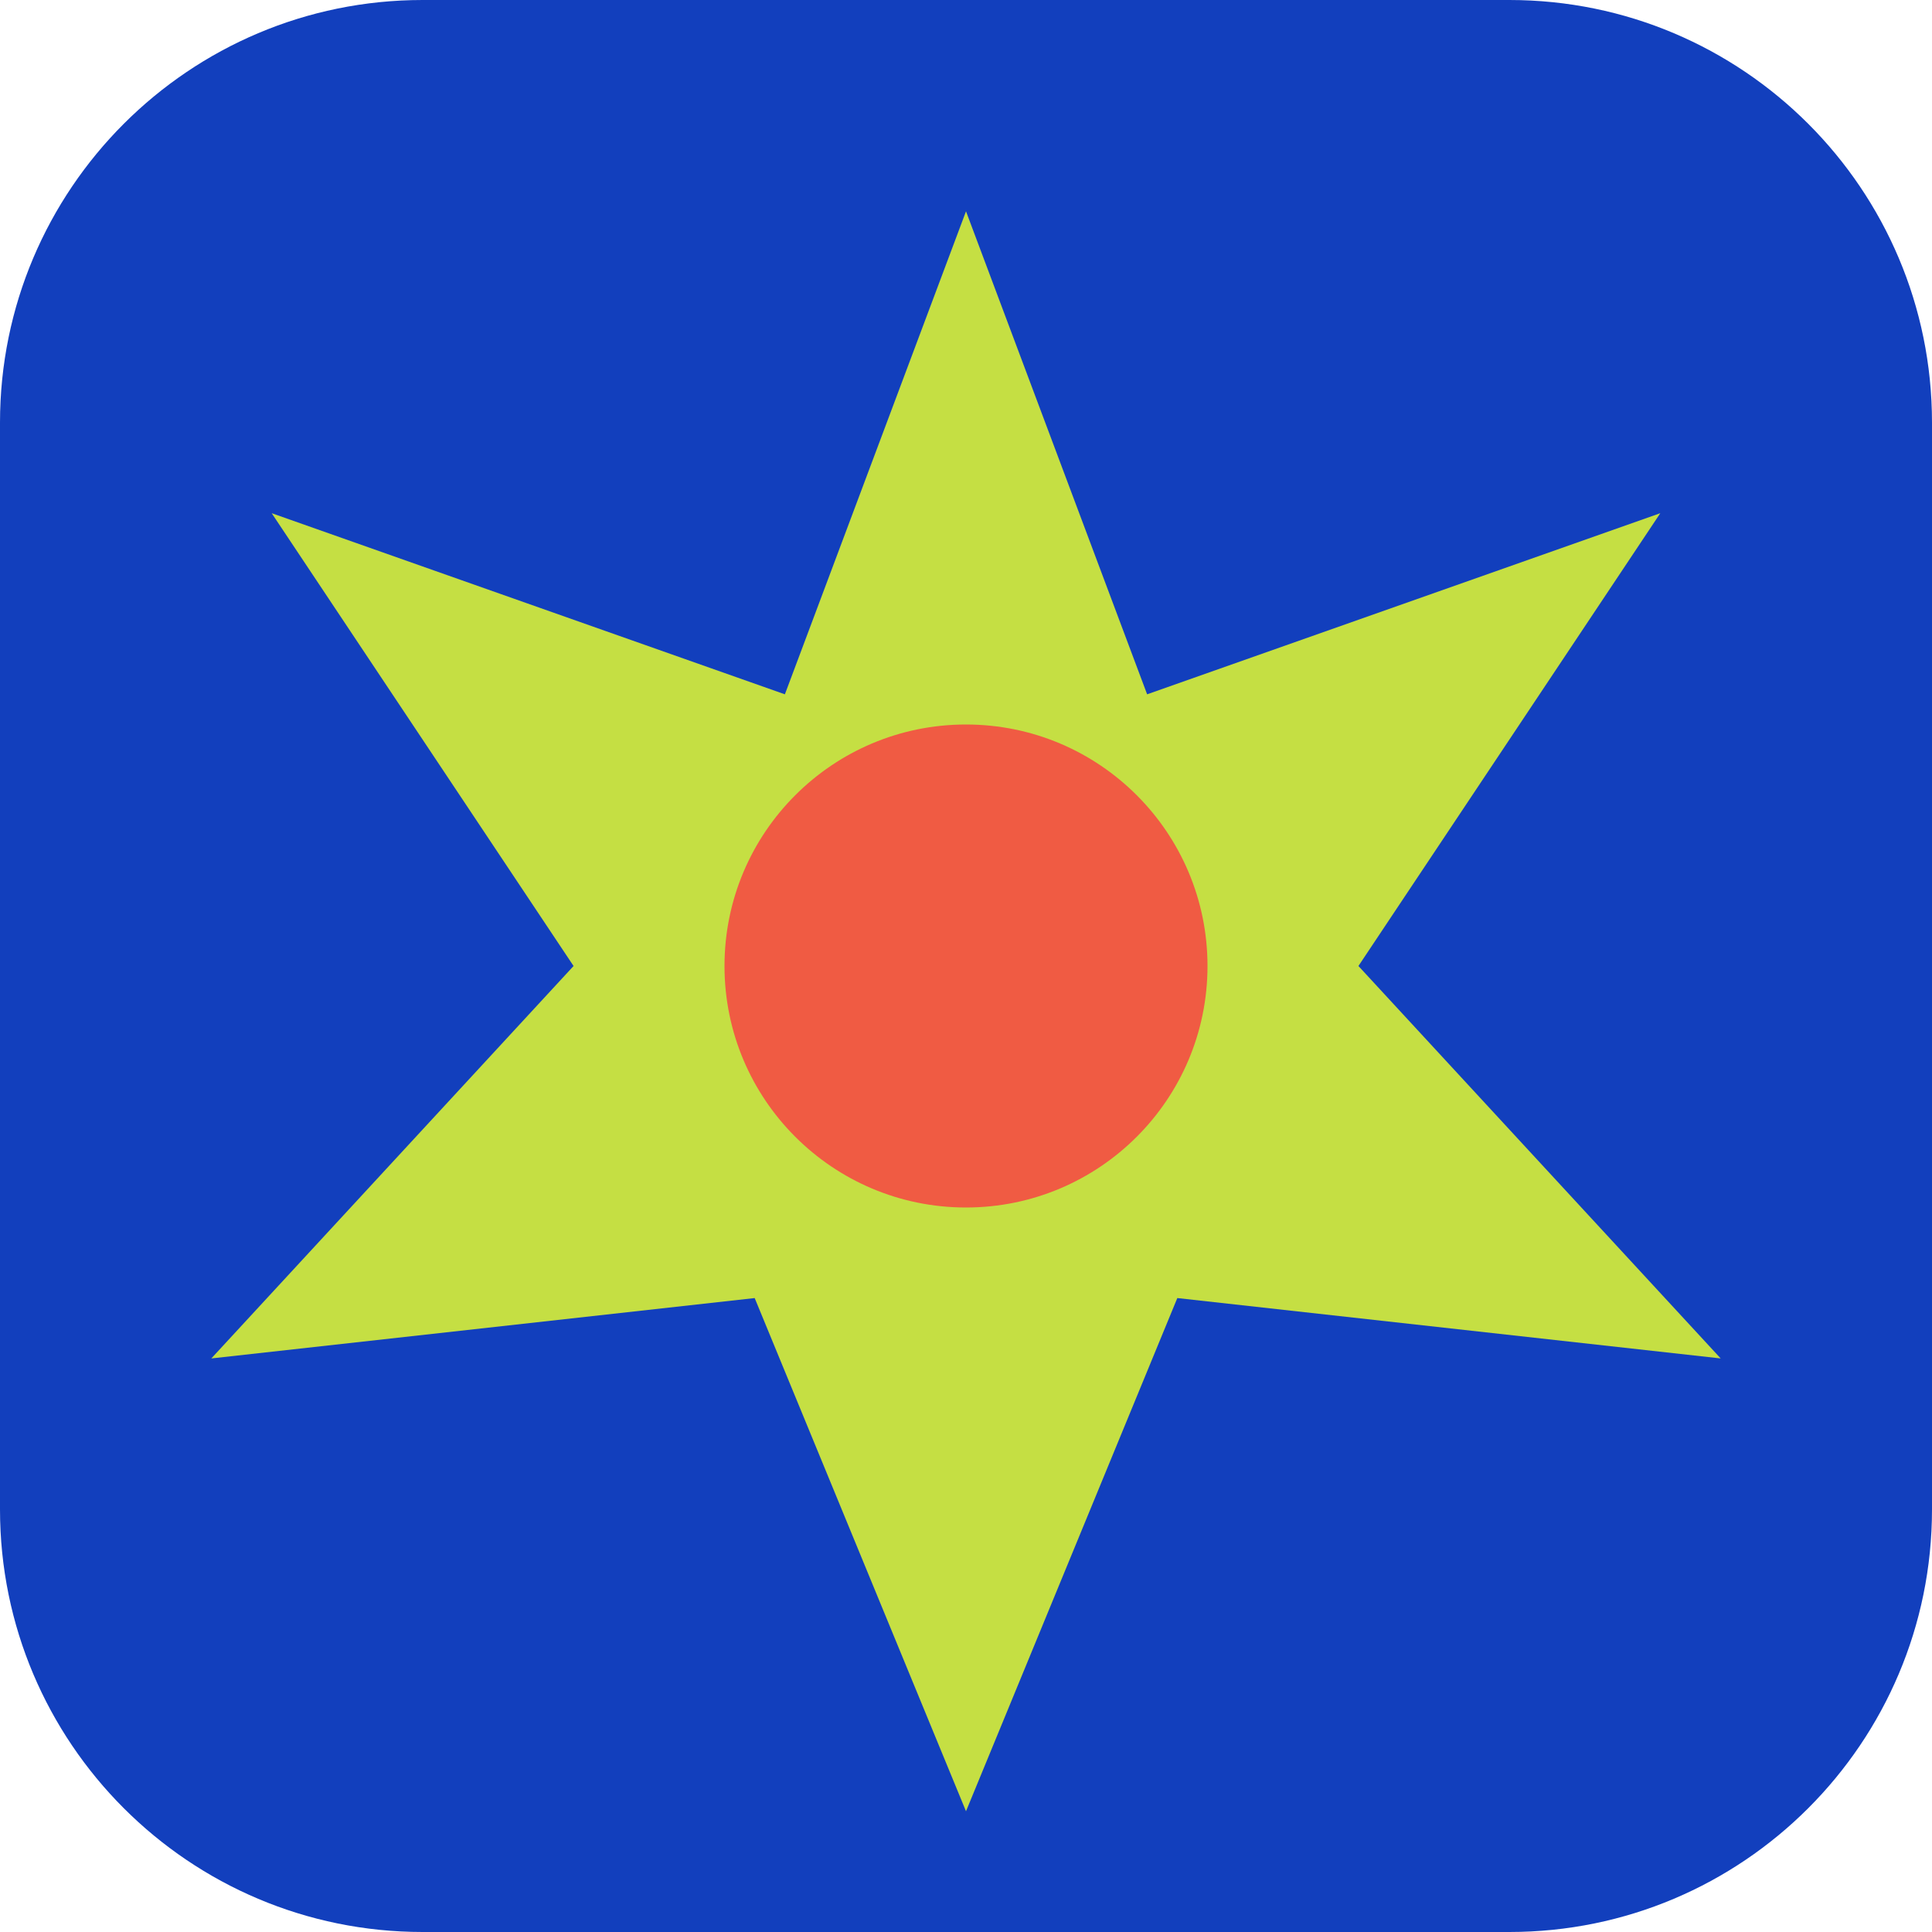
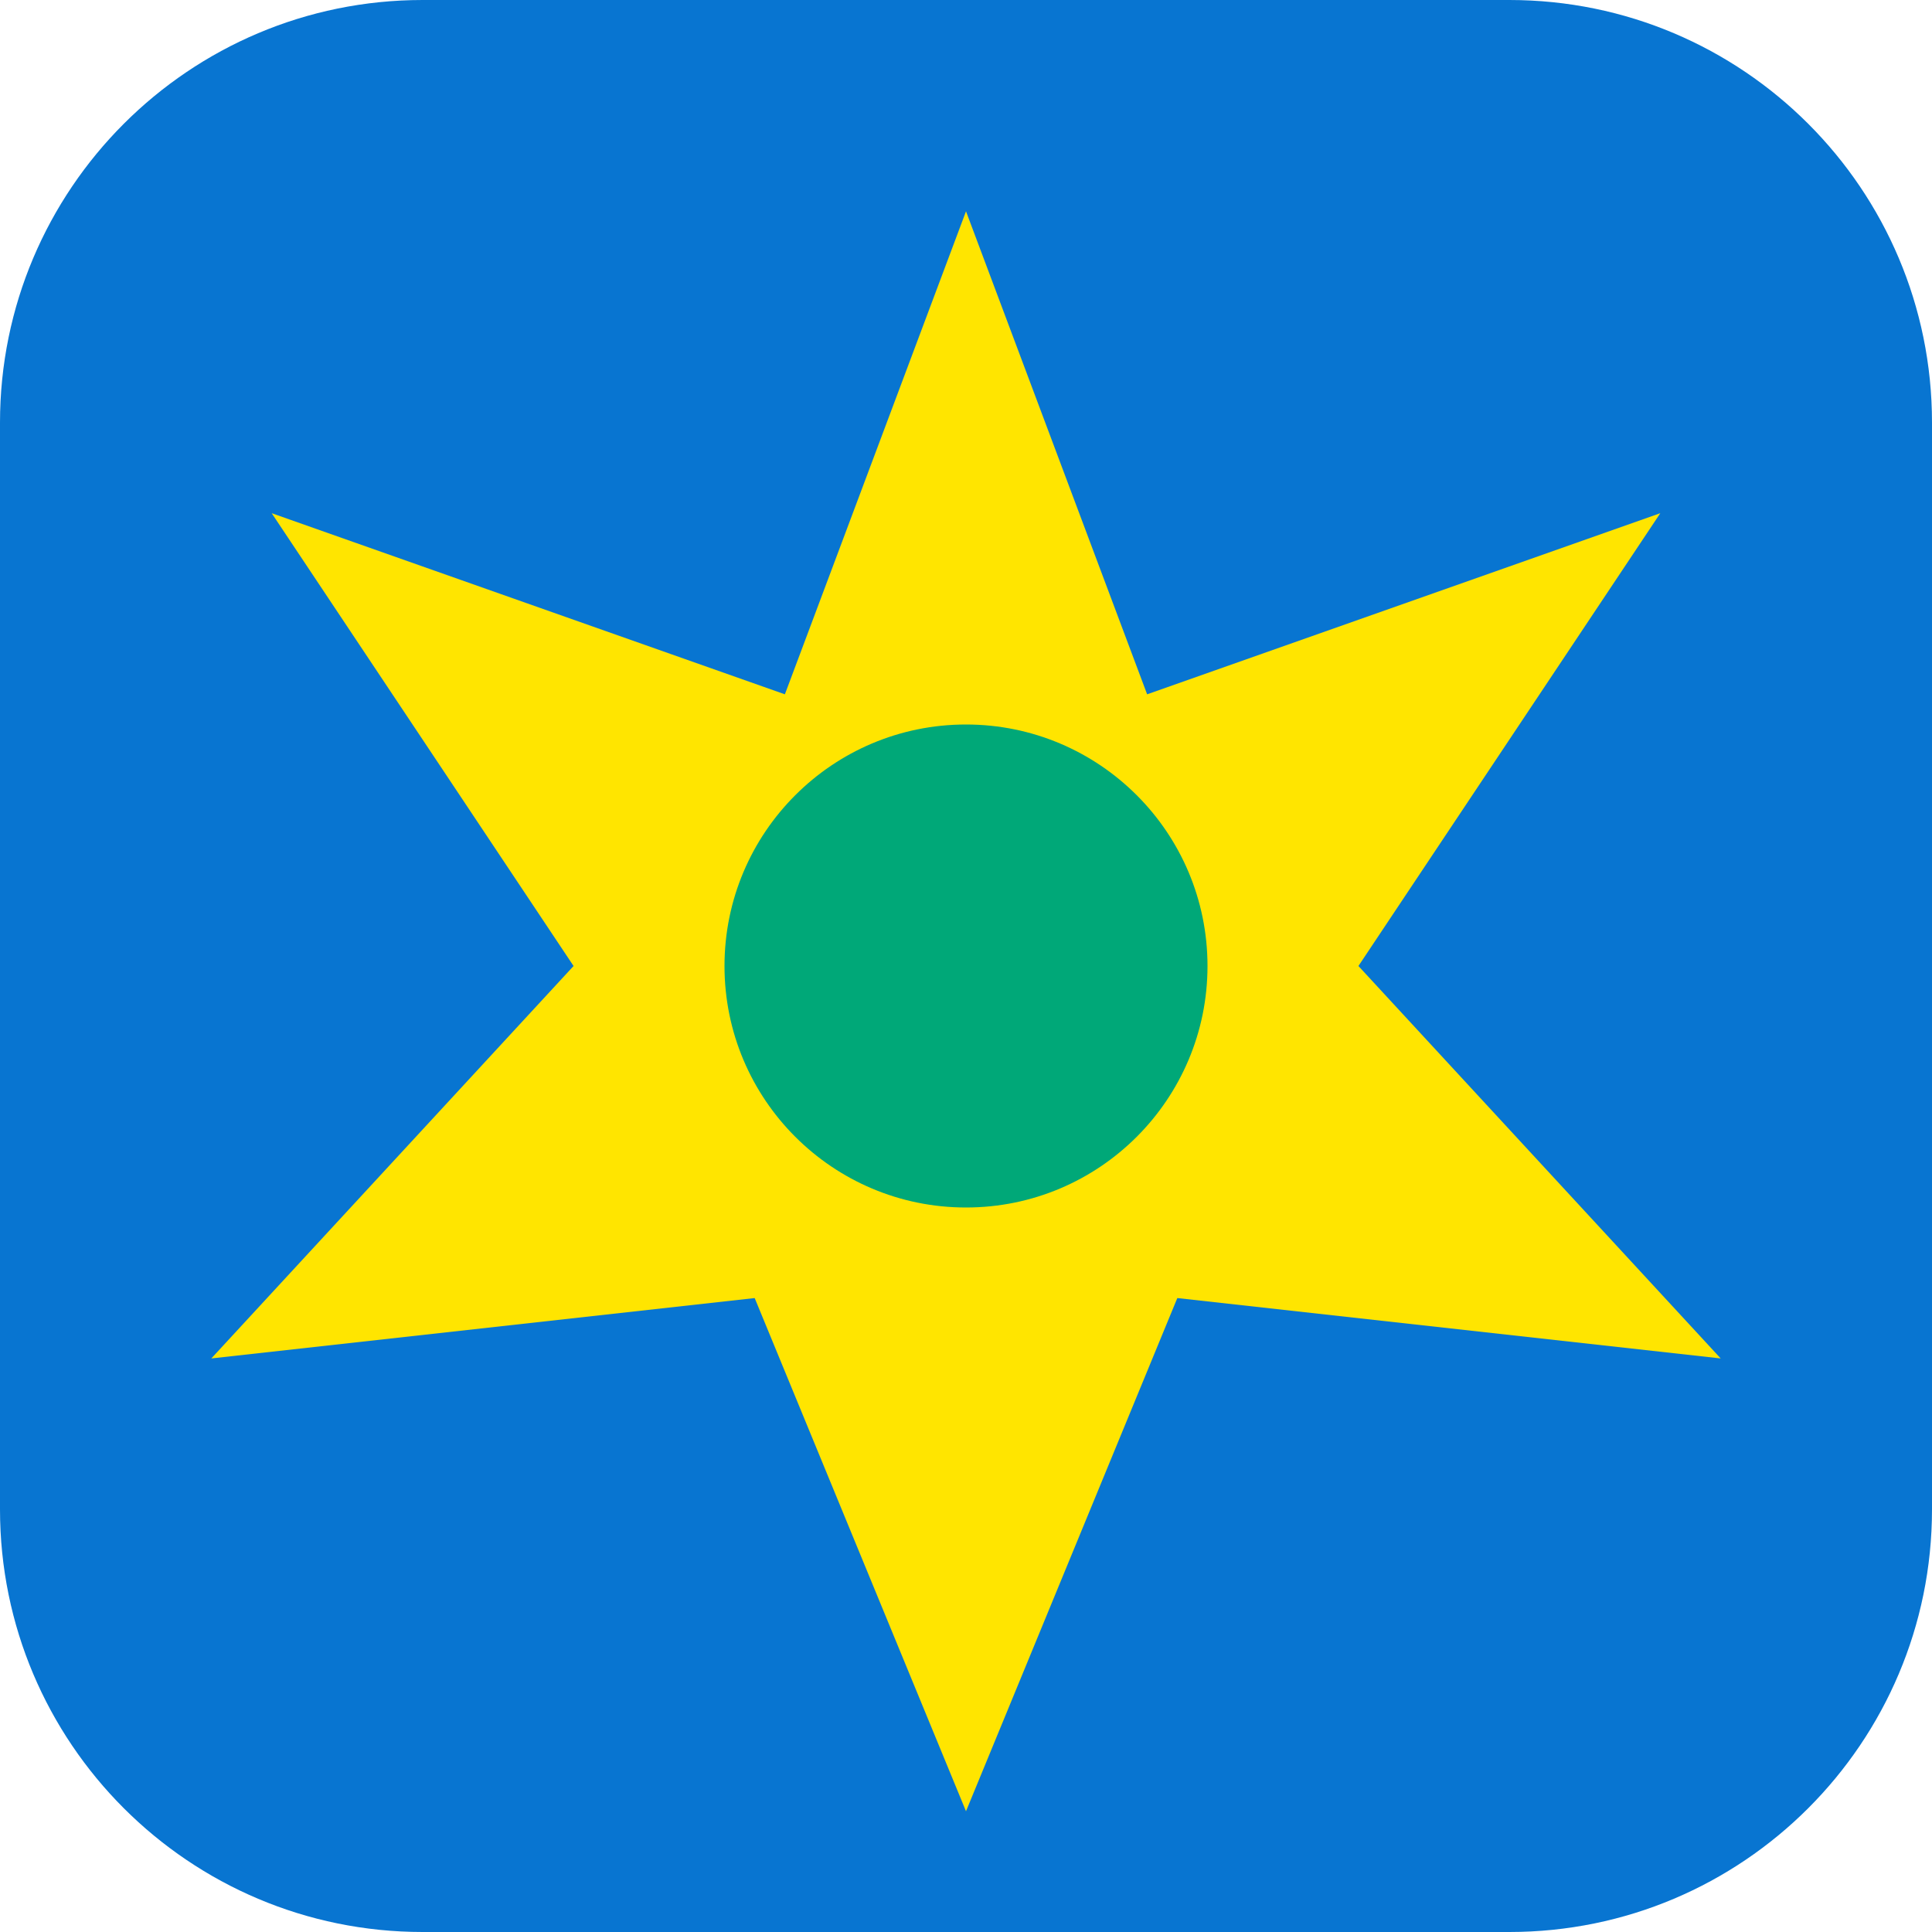
<svg xmlns="http://www.w3.org/2000/svg" viewBox="0 0 64 64">
-   <rect width="64" height="64" rx="14" fill="#123fbd" />
-   <path d="M32 7 38 23 55 17 45 32 57 45 39 43 32 60 25 43 7 45 19 32 9 17 26 23Z" fill="#c5df43" />
-   <circle cx="32" cy="32" r="8" fill="#f05b43" />
+   <rect width="64" height="64" rx="14" fill="#0875D1" />
+   <path d="M32 7 38 23 55 17 45 32 57 45 39 43 32 60 25 43 7 45 19 32 9 17 26 23Z" fill="#FFE500" />
+   <circle cx="32" cy="32" r="8" fill="#00A878" />
</svg>
